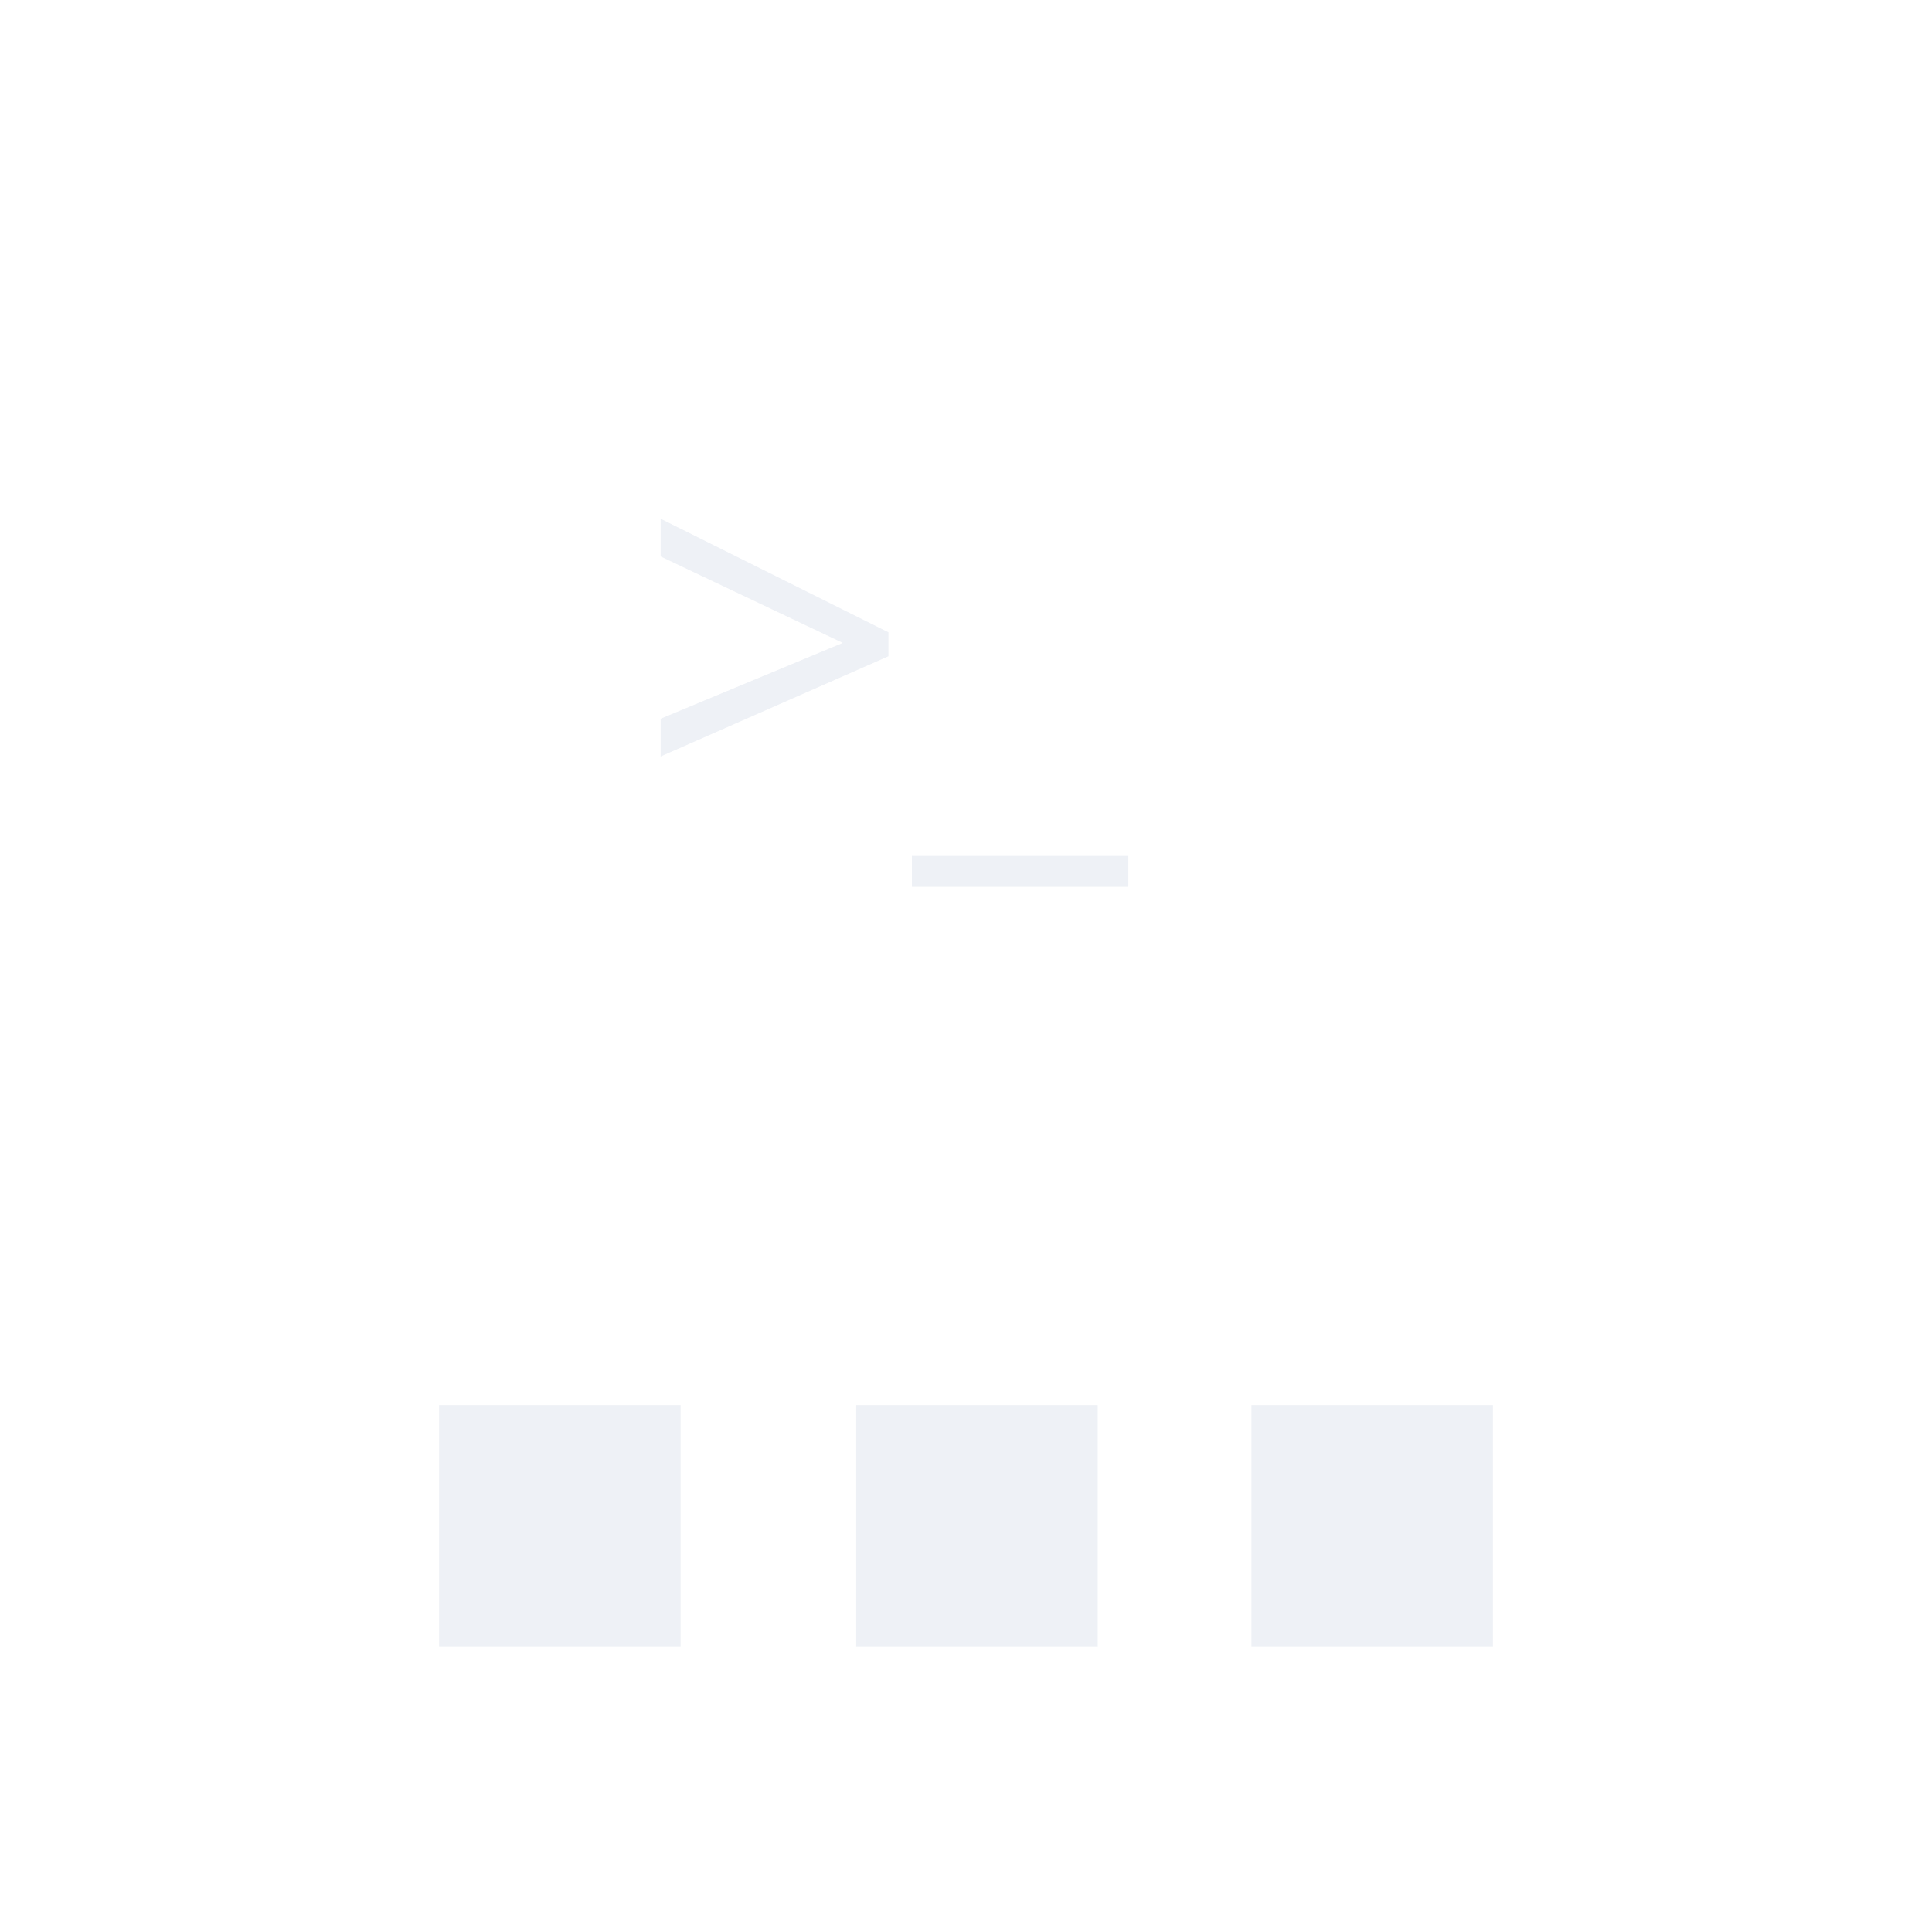
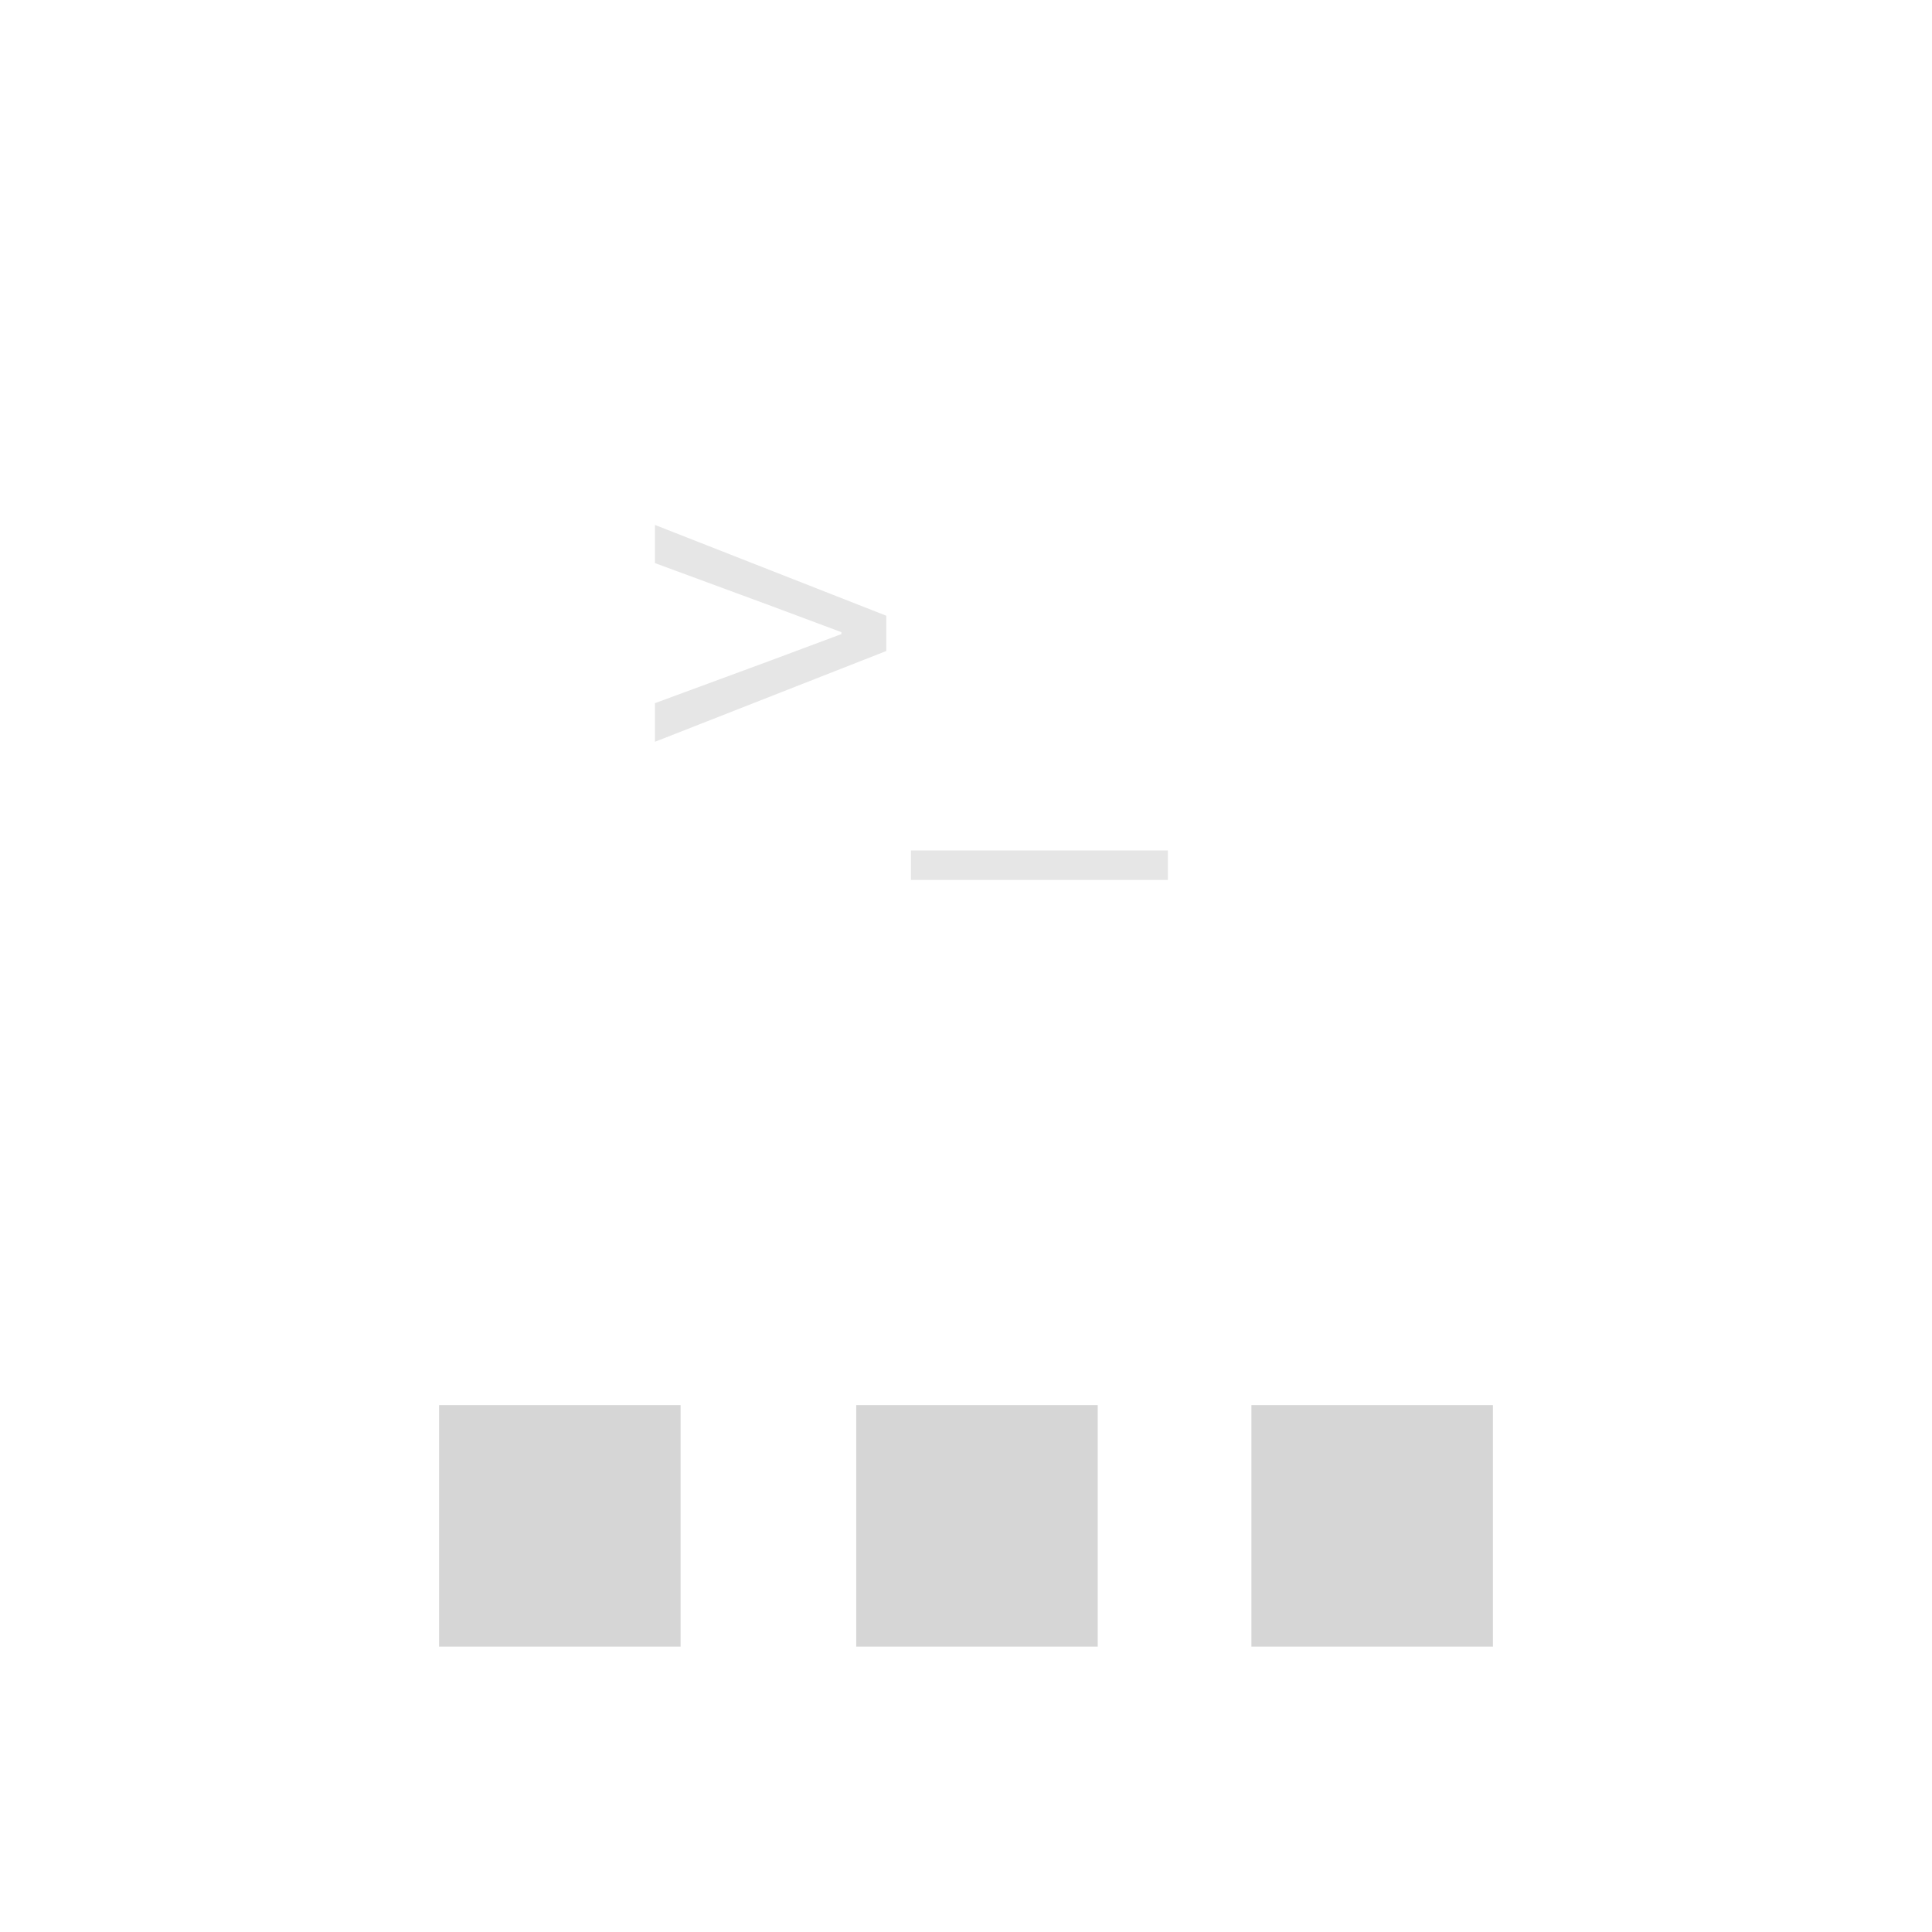
<svg xmlns="http://www.w3.org/2000/svg" width="88px" height="88px" viewBox="0 0 88 88" version="1.1">
-   <g id="dark" stroke="none" stroke-width="1" fill="none" fill-rule="evenodd" opacity="0.3">
-     <g id="终端窗口-自定义命令空" transform="translate(-893, -293)" fill="#C5CFE0">
-       <g id="Group-35" transform="translate(893, 293)">
-         <g id="cmd_light" transform="translate(19.33333, 10.66667)">
-           <rect id="Rectangle-6" fill-rule="nonzero" x="0.667" y="53.333" width="11" height="11" />
-           <rect id="Rectangle-6" fill-rule="nonzero" x="19.667" y="53.333" width="11" height="11" />
-           <rect id="Rectangle-6" fill-rule="nonzero" x="37.667" y="53.333" width="11" height="11" />
-           <text id="&gt;_" font-family="SourceHanSansSC-Regular, Source Han Sans SC" font-size="22" font-weight="normal">
-             <tspan x="9.663" y="26.333">&gt;_</tspan>
-           </text>
+   <g id="light" stroke="none" stroke-width="1" fill="none" fill-rule="evenodd">
+     <g id="终端窗口-自定义命令空" transform="translate(-893, -293)">
+       <g id="command_light" transform="translate(893, 293)">
+         <g id="cmd_light" transform="translate(20, 23.91)">
+           <rect id="Rectangle-6" fill="#D6D6D6" x="0" y="40.09" width="11" height="11" />
+           <rect id="Rectangle-6" fill="#D6D6D6" x="19" y="40.09" width="11" height="11" />
+           <rect id="Rectangle-6" fill="#D6D6D6" x="37" y="40.09" width="11" height="11" />
+           <g id="&gt;_" transform="translate(9.832, 0)" fill="#E6E6E6" fill-rule="nonzero">
+             <polygon id="路径" points="0 9.878 10.538 5.742 10.538 4.136 0 0 0 1.738 5.192 3.652 8.492 4.884 8.492 4.972 5.192 6.204 0 8.118" />
+             <polygon id="路径" points="11.66 16.17 23.364 16.17 23.364 14.828 11.66 14.828" />
+           </g>
        </g>
      </g>
    </g>
  </g>
</svg>
